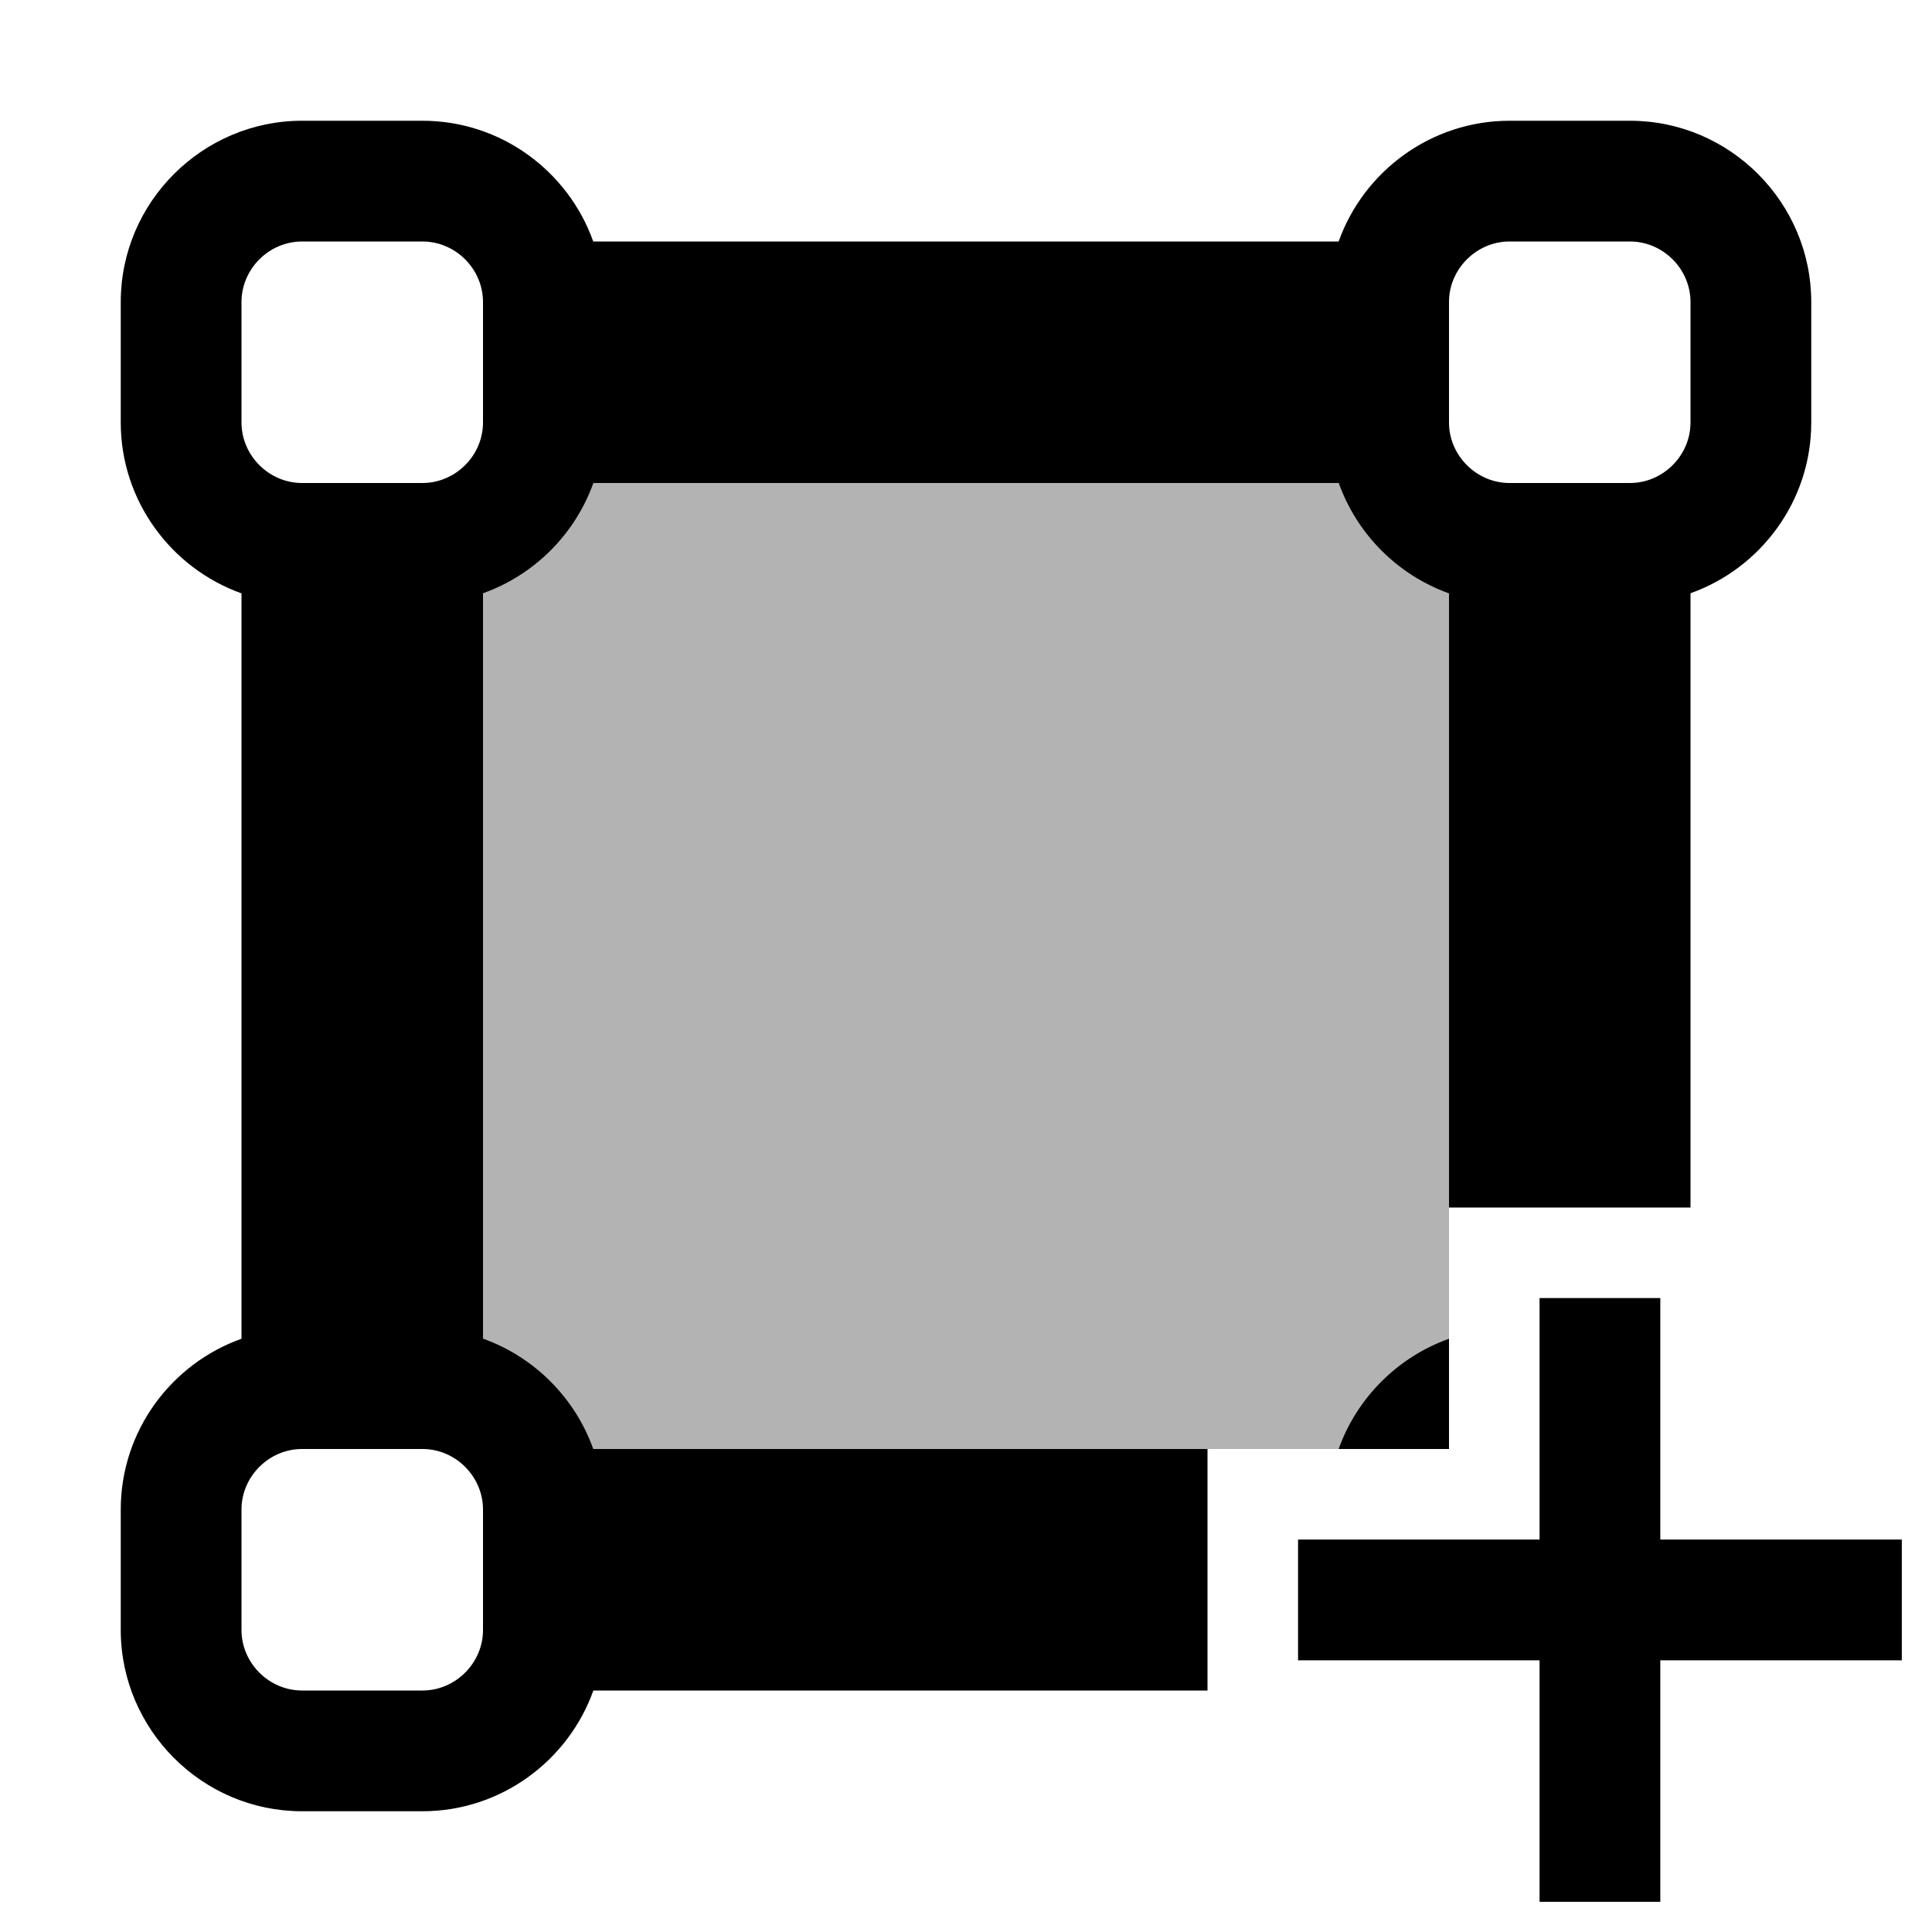
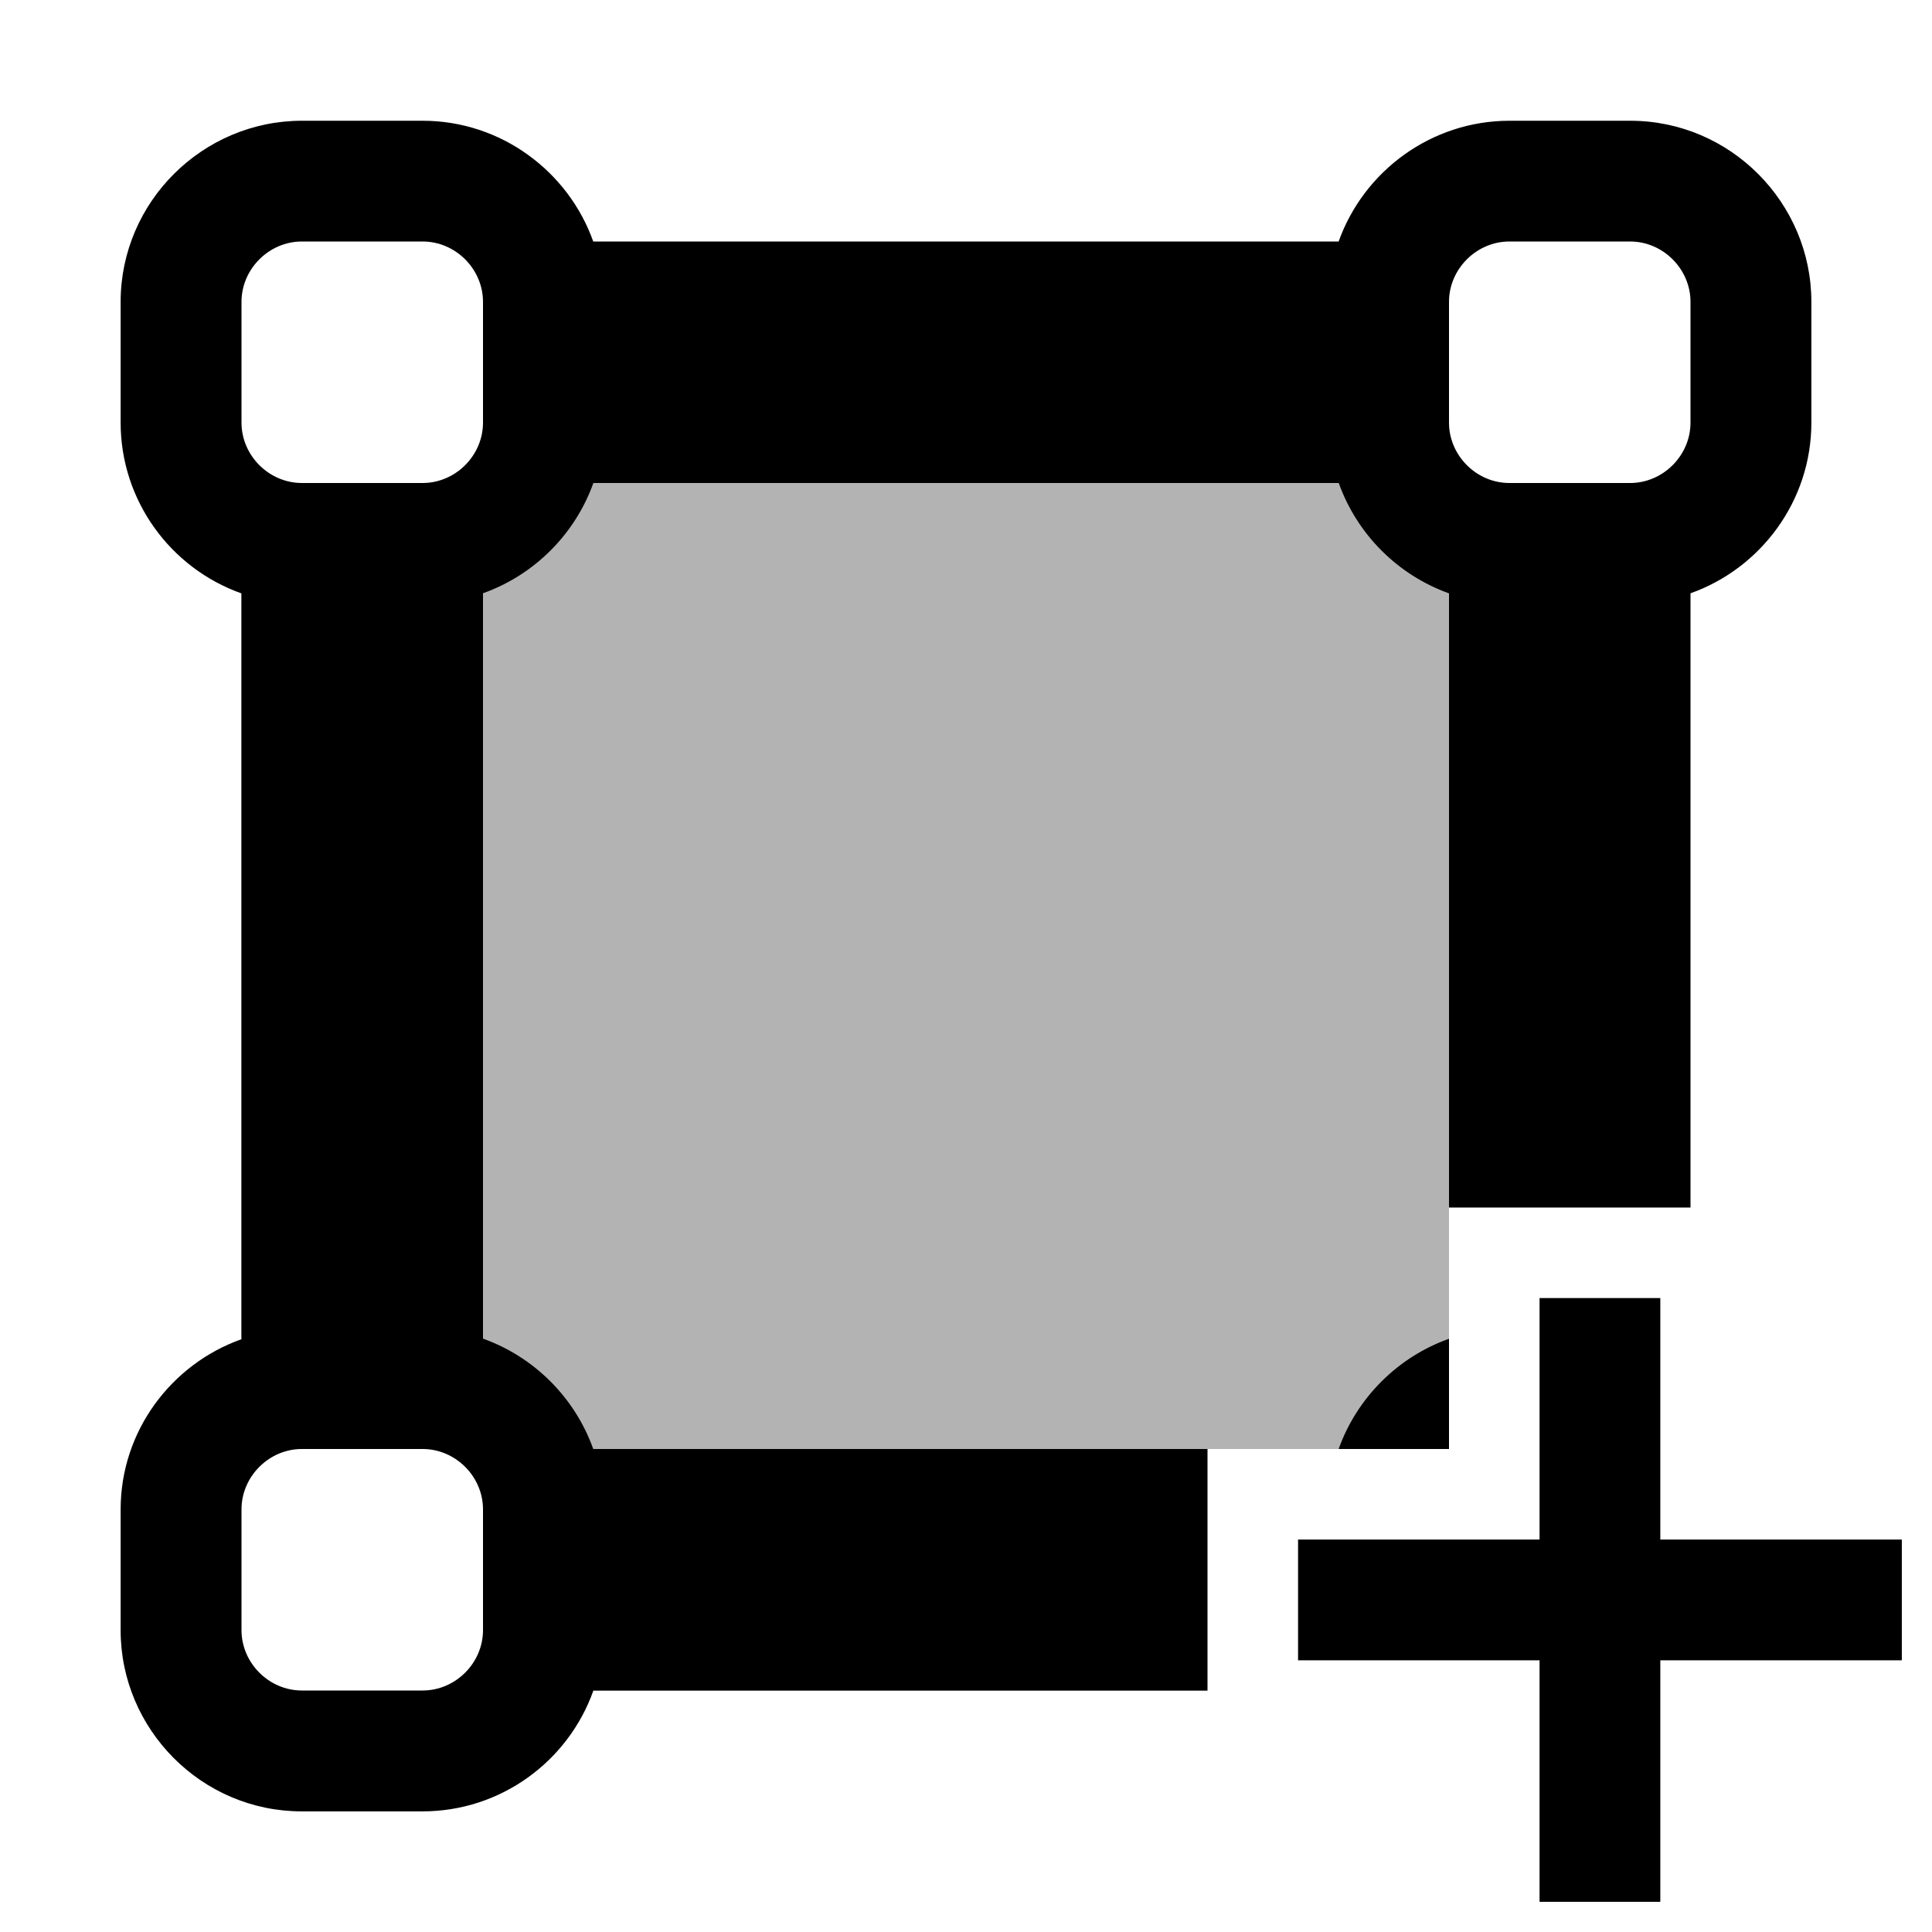
- <svg xmlns="http://www.w3.org/2000/svg" width="16px" height="16px" viewBox="0 0 16 16" version="1.1">
+ <svg xmlns="http://www.w3.org/2000/svg" width="16" height="16" viewBox="0 0 16 16">
  <defs>
-     <clipPath id="pathClip">
-       <path d="M 0 0 v 16 h 10 v -4 h 2 v -2 h 4 v -10 Z" />
+     <clipPath id="a">
+       <path d="M0 0v16h10v-4h2v-2h4V0z" />
    </clipPath>
  </defs>
-   <g clip-path="url(#pathClip)">
-     <rect fill-opacity="0.3" x="4" y="4" width="8" height="8" />
-     <path d="M14,4.913 L14,11.086 C14.583,11.294 15,11.853 15,12.501 L15,13.499 C15,14.328 14.321,15 13.499,15 L12.501,15 C11.849,15 11.293,14.58 11.087,14 L4.914,14 C4.706,14.583 4.147,15 3.499,15 L2.501,15 C1.672,15 1,14.321 1,13.499 L1,12.501 C1,11.849 1.42,11.293 2,11.087 L2,4.914 C1.417,4.706 1,4.147 1,3.499 L1,2.501 C1,1.672 1.679,1 2.501,1 L3.499,1 C4.151,1 4.707,1.42 4.913,2 L11.086,2 C11.294,1.417 11.853,1 12.501,1 L13.499,1 C14.328,1 15,1.679 15,2.501 L15,3.499 C15,4.151 14.58,4.707 14,4.913 L14,4.913 Z M12,2.501 L12,3.499 C12,3.772 12.227,4 12.501,4 L13.499,4 C13.772,4 14,3.773 14,3.499 L14,2.501 C14,2.228 13.773,2 13.499,2 L12.501,2 C12.228,2 12,2.227 12,2.501 Z M2,2.501 L2,3.499 C2,3.772 2.227,4 2.501,4 L3.499,4 C3.772,4 4,3.773 4,3.499 L4,2.501 C4,2.228 3.773,2 3.499,2 L2.501,2 C2.228,2 2,2.227 2,2.501 Z M12,12.501 L12,13.499 C12,13.772 12.227,14 12.501,14 L13.499,14 C13.772,14 14,13.773 14,13.499 L14,12.501 C14,12.228 13.773,12 13.499,12 L12.501,12 C12.228,12 12,12.227 12,12.501 Z M2,12.501 L2,13.499 C2,13.772 2.227,14 2.501,14 L3.499,14 C3.772,14 4,13.773 4,13.499 L4,12.501 C4,12.228 3.773,12 3.499,12 L2.501,12 C2.228,12 2,12.227 2,12.501 Z M11.087,4 L4.914,4 C4.762,4.425 4.424,4.762 4,4.913 L4,11.086 C4.425,11.238 4.762,11.576 4.913,12 L11.086,12 C11.238,11.575 11.576,11.238 12,11.087 L12,4.914 C11.575,4.762 11.238,4.424 11.087,4 L11.087,4 Z" />
+   <g clip-path="url(#a)">
+     <path fill-opacity=".3" d="M4 4h8v8H4z" />
+     <path d="M14 4.913v6.173c.583.208 1 .767 1 1.415v1c0 .83-.68 1.5-1.5 1.5h-1c-.65 0-1.207-.42-1.413-1H4.914c-.208.586-.767 1-1.415 1h-1c-.83 0-1.5-.68-1.5-1.5v-1c0-.65.42-1.204 1-1.41V4.914c-.586-.208-1-.767-1-1.415v-1C1 1.67 1.68 1 2.5 1h1c.65 0 1.207.42 1.413 1h6.173c.208-.583.767-1 1.415-1h1c.83 0 1.5.68 1.5 1.5v1c0 .65-.42 1.207-1 1.413zM12 2.5v1c0 .272.227.5.5.5h1c.272 0 .5-.227.5-.5v-1c0-.272-.227-.5-.5-.5h-1c-.272 0-.5.227-.5.5zm-10 0v1c0 .272.227.5.5.5h1c.272 0 .5-.227.5-.5v-1c0-.272-.227-.5-.5-.5h-1c-.272 0-.5.227-.5.5zm10 10v1c0 .272.227.5.5.5h1c.272 0 .5-.227.5-.5v-1c0-.272-.227-.5-.5-.5h-1c-.272 0-.5.227-.5.5zm-10 0v1c0 .272.227.5.5.5h1c.272 0 .5-.227.5-.5v-1c0-.272-.227-.5-.5-.5h-1c-.272 0-.5.227-.5.5zM11.087 4H4.914c-.152.425-.49.762-.914.913v6.173c.425.152.762.49.913.914h6.173c.152-.425.49-.762.914-.913V4.914c-.425-.152-.762-.49-.913-.914z" />
  </g>
-   <g transform="translate(-0.25,-0.25)">
-     <polygon points="14 13 14 11 13 11 13 13 11 13 11 14 13 14 13 16 14 16 14 14 16 14 16 13" />
-   </g>
+   <path d="M13.75 12.75v-2h-1v2h-2v1h2v2h1v-2h2v-1" />
</svg>
